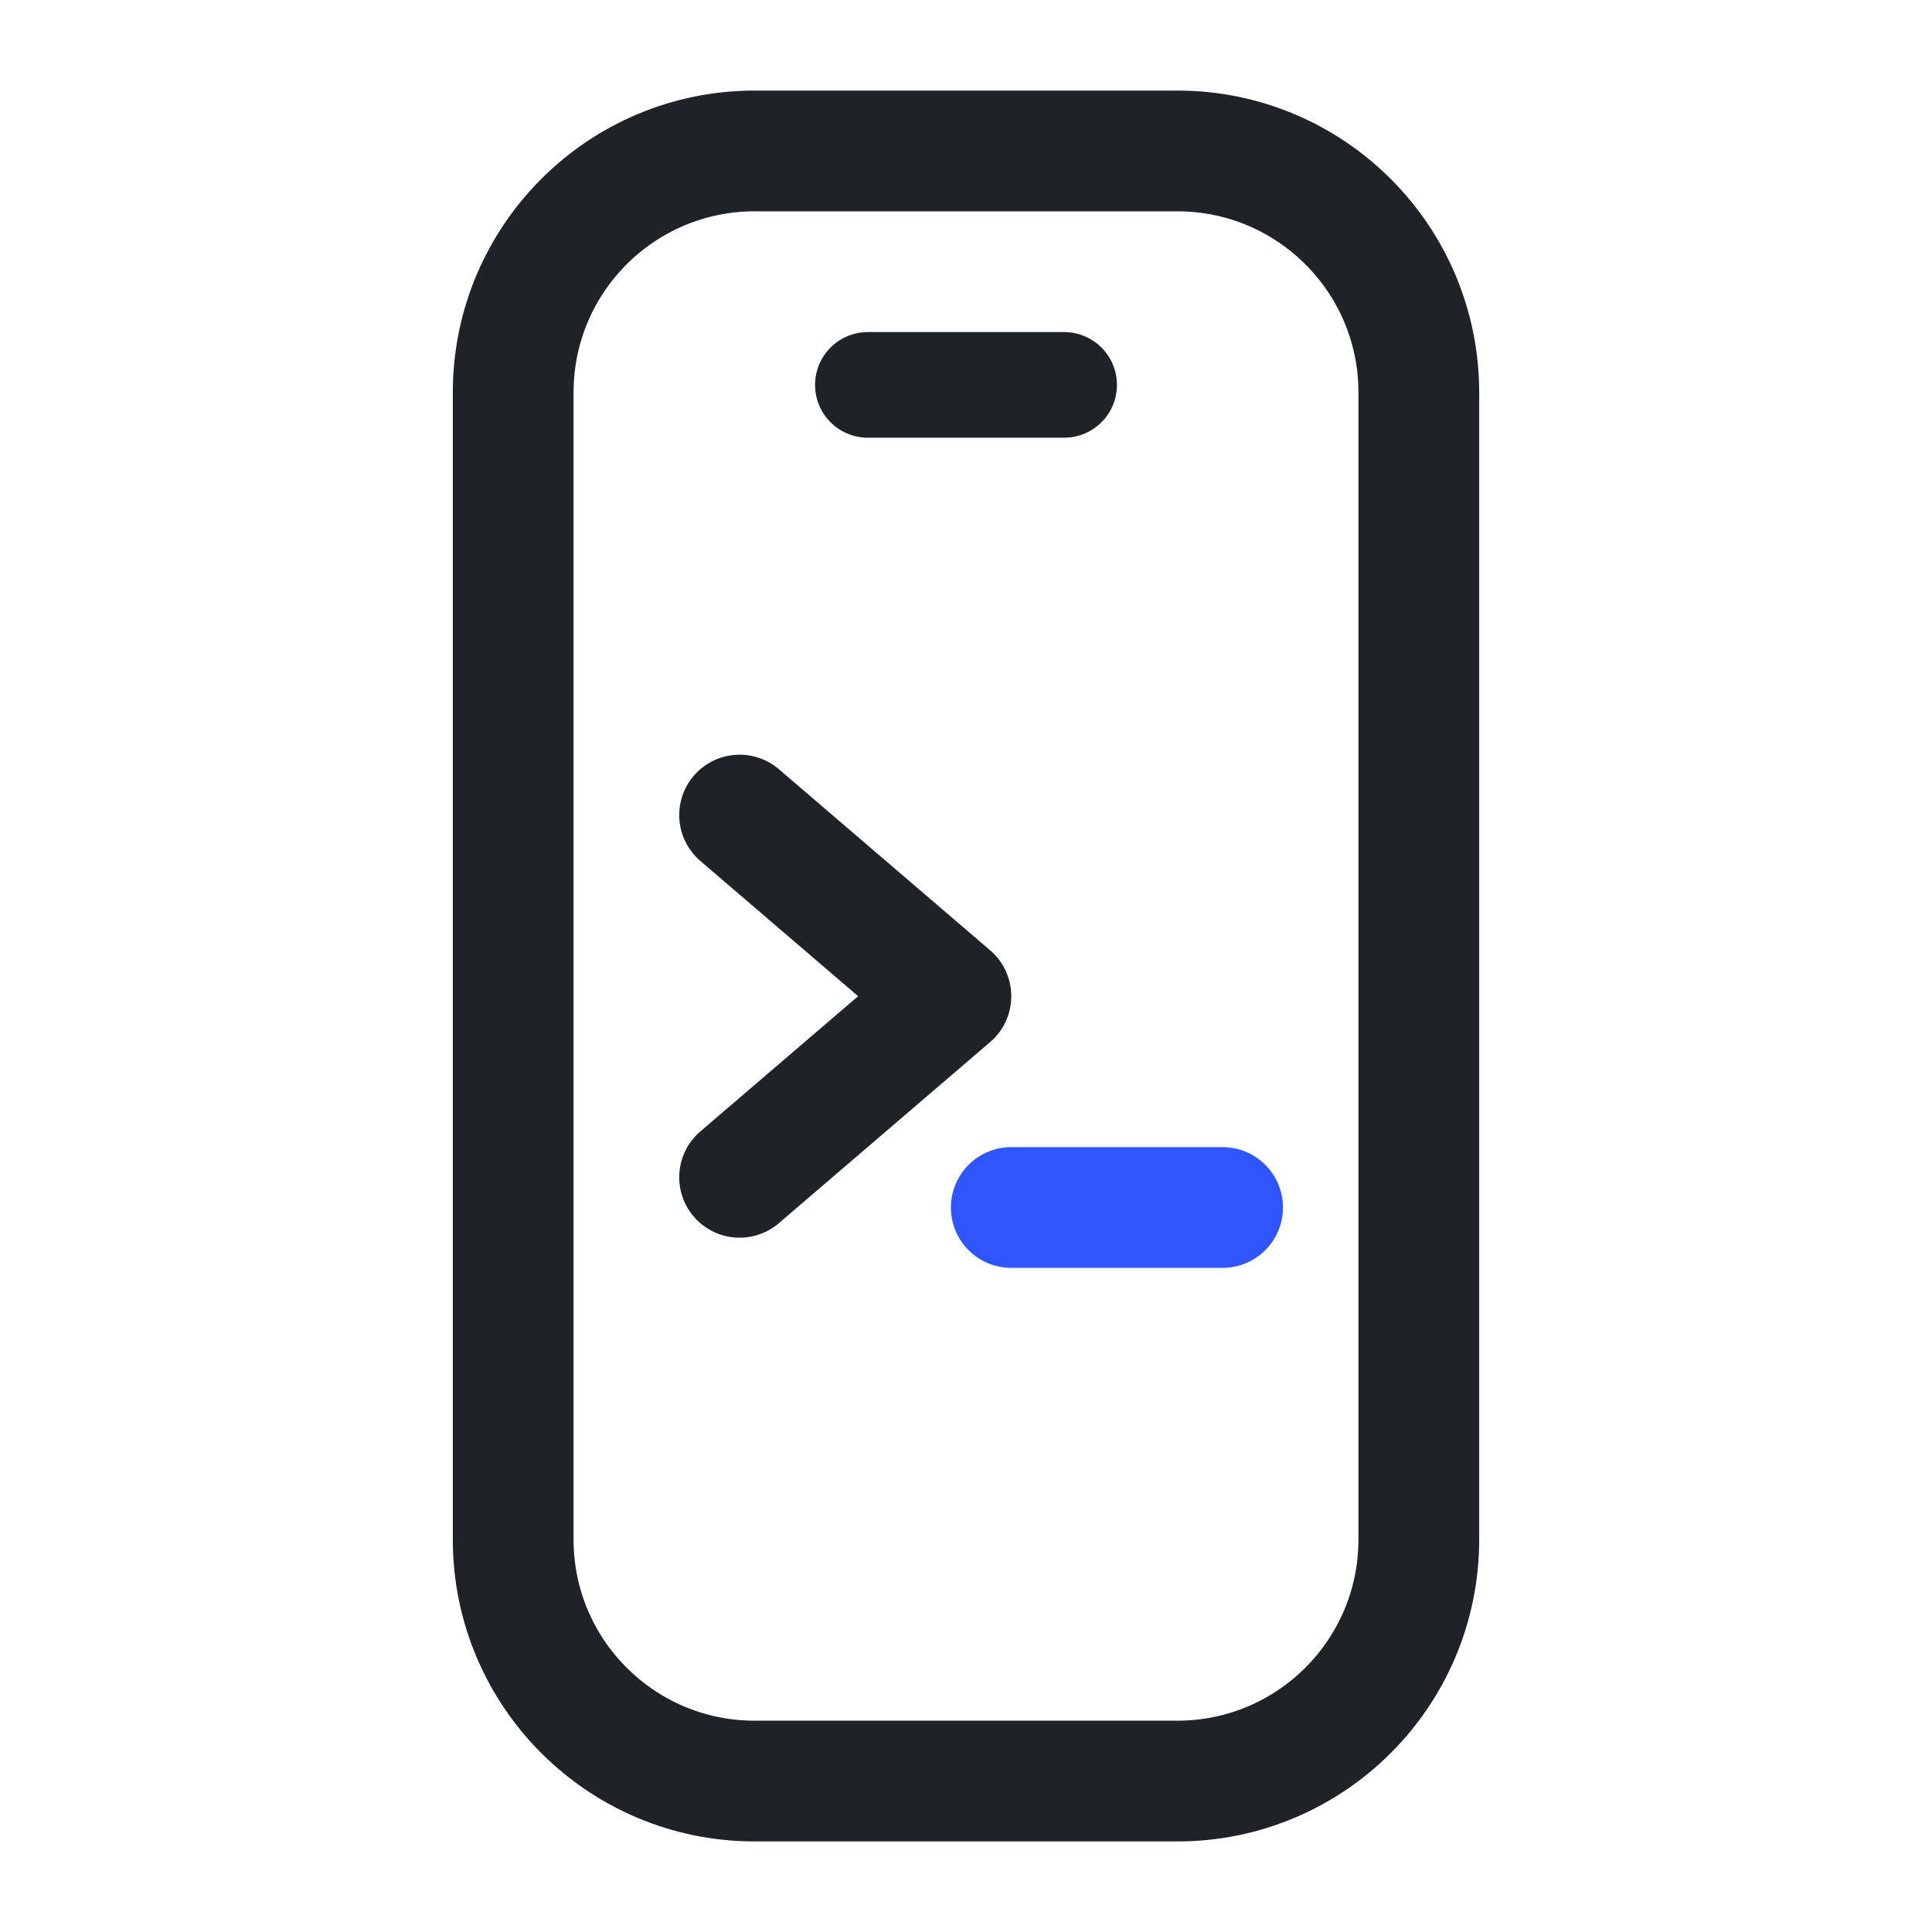
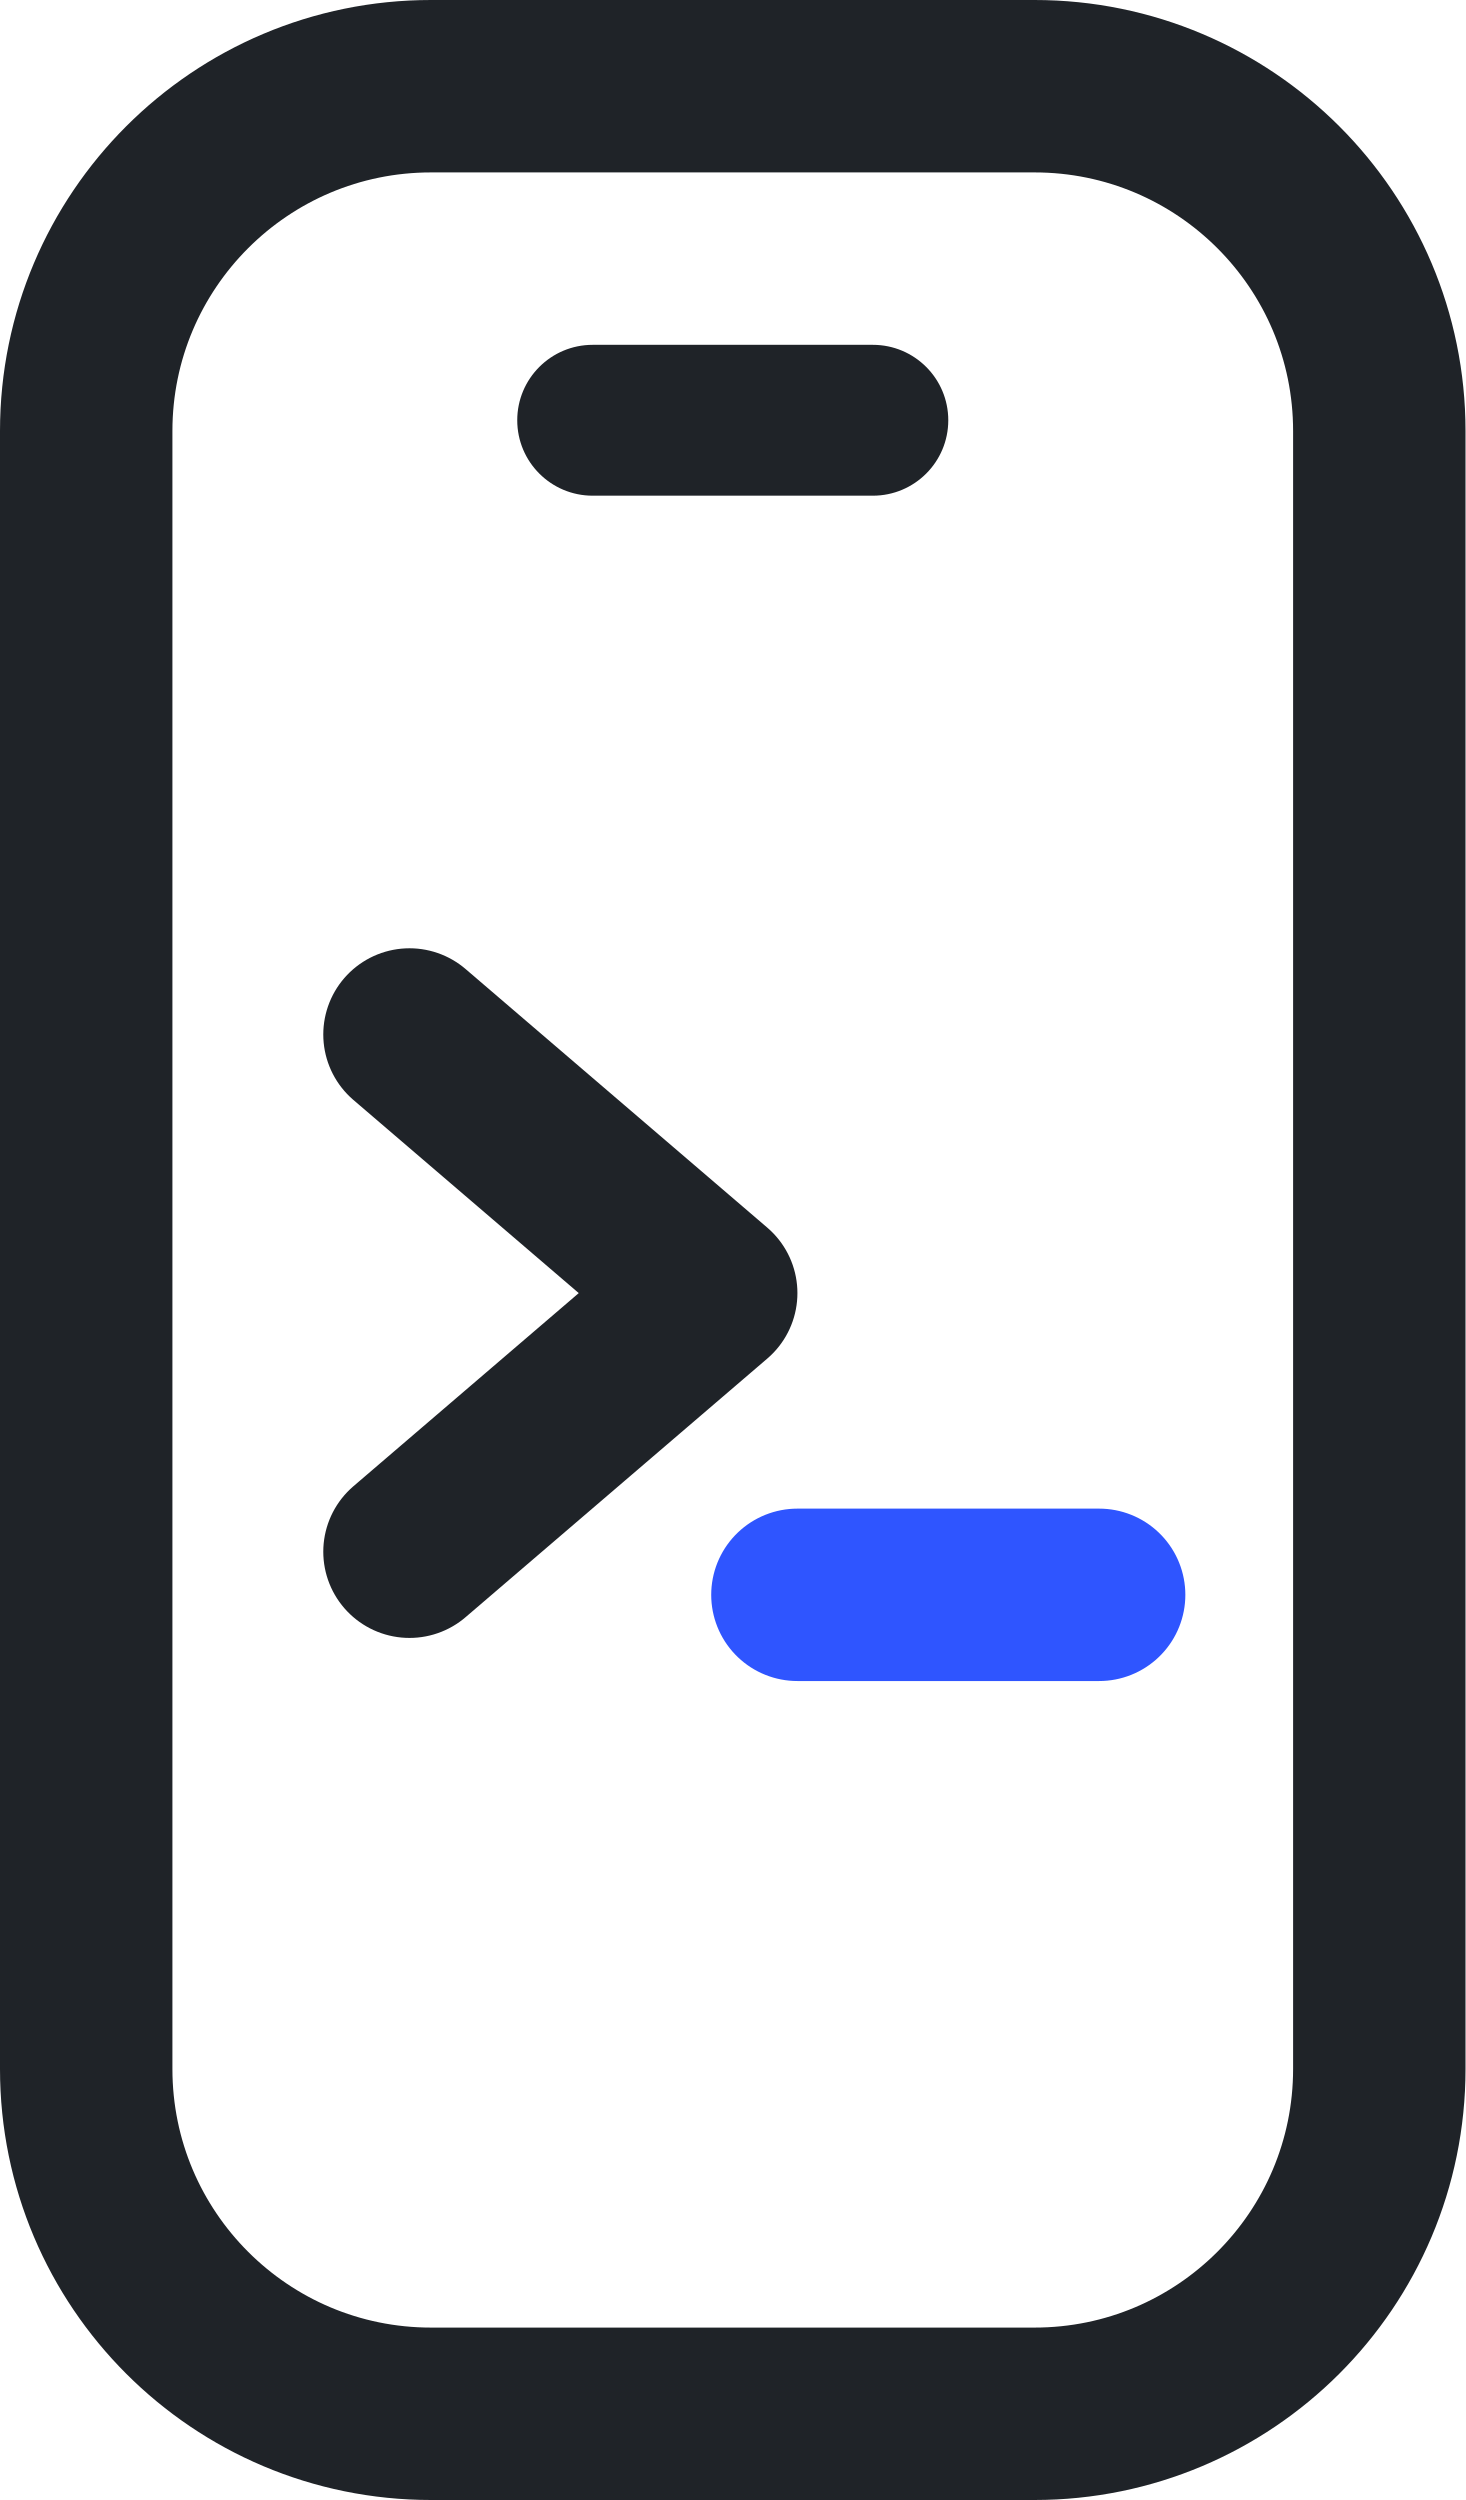
- <svg xmlns="http://www.w3.org/2000/svg" viewBox="0 0 64 64" width="128" height="128">
+ <svg xmlns="http://www.w3.org/2000/svg" viewBox="15 3 34 58" width="68" height="116">
  <rect x="17" y="5" width="30" height="54" rx="8" fill="none" stroke="#1f2328" stroke-width="4" />
  <rect x="27" y="11" width="10" height="3.5" rx="1.75" fill="#1f2328" />
  <path d="M24.5 27 L31.5 33 L24.5 39" fill="none" stroke="#1f2328" stroke-width="4" stroke-linecap="round" stroke-linejoin="round" />
  <path d="M33.5 40 H40.5" fill="none" stroke="#2f55ff" stroke-width="4" stroke-linecap="round" />
</svg>
